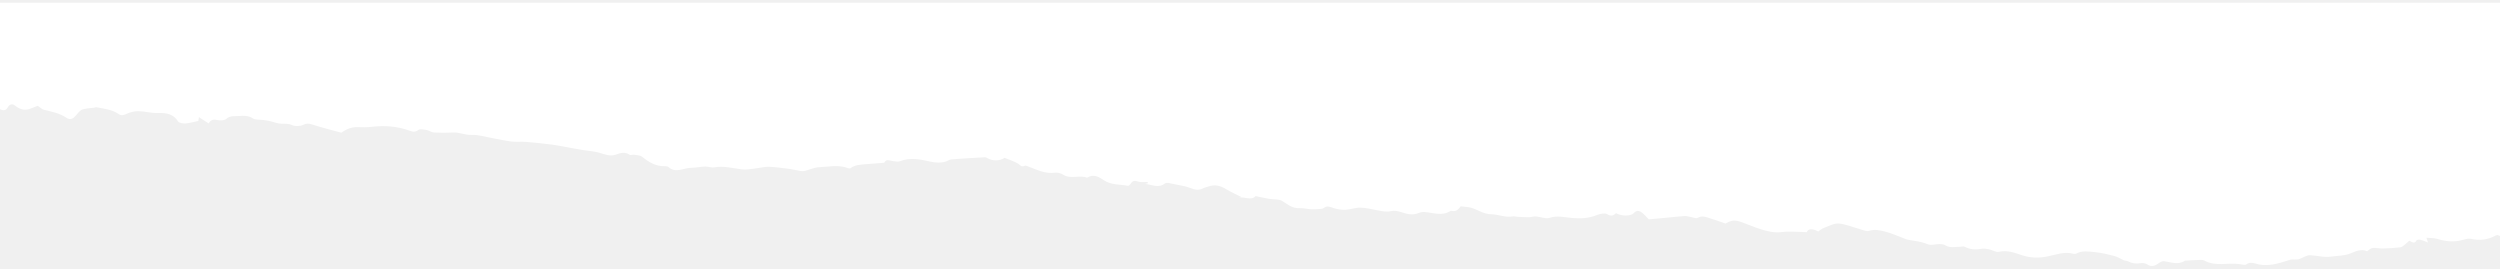
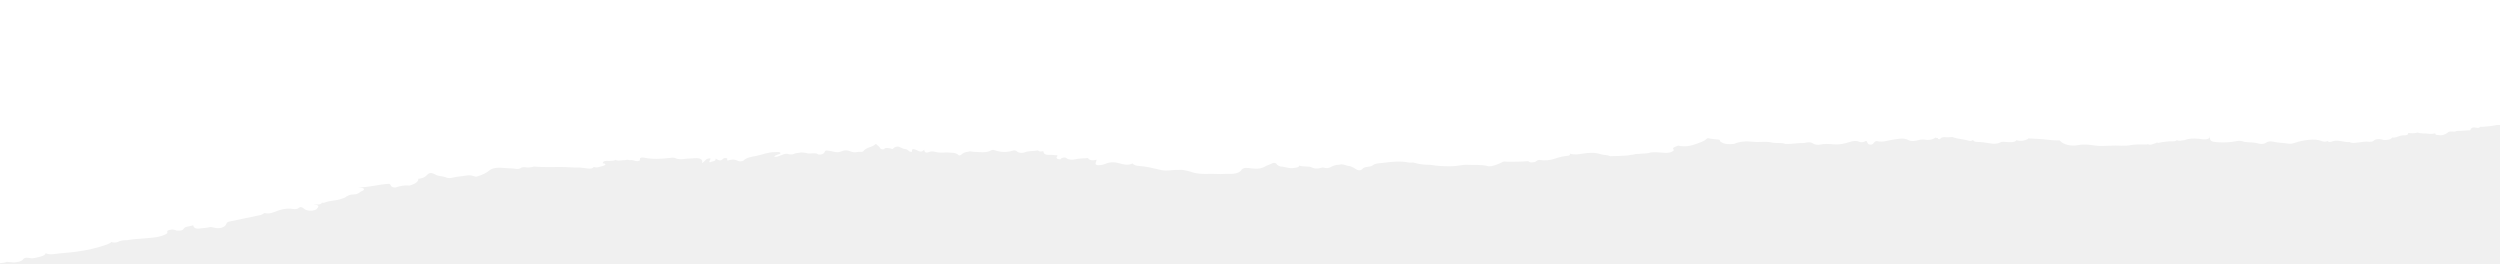
- <svg xmlns="http://www.w3.org/2000/svg" fill="none" viewBox="0 0 800 86">
-   <path fill="#fff" d="M799.436 75.252c-.2-.09-.64 0-.87.13-2.41 1.34-4.98 1.67-7.83 1.06-.73-.15-1.66.03-2.4.26-2.92.9-5.7.59-8.53-.28-.97-.3-2.11-.23-3.36-.35.22.66.36 1.06.52 1.53-.85-.32-1.58-.67-2.38-.87-.39-.1-1.21-.02-1.29.16-.65 1.29-1.44.56-2.32.12-.47.42-.93.87-1.44 1.27-.43.33-.91.8-1.43.86-1.85.21-3.72.33-5.59.38-1.09.03-2.21-.28-3.28-.17-.61.06-1.14.65-1.78 1.04-1.74-.83-3.59-.02-5.27.68-1.99.83-4.07.73-6.12 1.03-2.48.36-4.55-.33-6.81-.43-1.16-.05-2.37.86-3.6 1.26-.49.16-1.09.08-1.64.11-.3.01-.63-.06-.9.01-1.51.43-2.99.96-4.53 1.32-1.87.43-3.68.64-5.76.24-1.01-.19-2.69-1.07-4.09.03-.34.26-1.43-.04-2.17-.14-3.69-.51-7.66.86-11.15-1.12-.55-.31-1.52-.2-2.3-.18-1.21.02-2.41.13-3.61.2-.12 0-.29-.02-.36.03-2.15 1.44-4.36.47-6.58.16-.46-.07-1.12.17-1.5.44-1.26.88-2.39 1.69-4.1.49-.46-.32-1.43-.41-2.08-.3-1.44.25-2.64.06-3.86-.58-.49-.25-1.25-.17-1.67-.49-.92-.42-1.79-.98-2.79-1.24-2-.51-4.04-1.04-6.11-1.22-1.96-.17-4.08-.61-5.97.42-.23.12-.63.19-.88.12-3.09-.87-5.8.34-8.68.88-2.52.48-5.15.43-7.66-.37-2.45-.78-4.79-1.81-7.68-1.15-.85.2-2.02-.59-3.08-.81-.81-.17-1.73-.31-2.51-.16-1.96.38-3.68.17-5.37-.69-.31-.16-.88.03-1.33.03-1.64 0-3.24.5-4.9-.52-.82-.5-2.51-.36-3.71-.15-1.1.19-1.71-.09-2.64-.44-1.51-.57-3.27-.71-4.93-1.04-.4-.08-.83-.13-1.2-.27-2.35-.86-4.62-1.97-7.07-2.54-1.41-.33-3.03-.7-4.76-.12-.85.28-2.23-.4-3.35-.7-2.13-.57-4.2-1.5-6.37-1.65-1.51-.1-3.16.82-4.69 1.38-.7.26-1.25.77-1.86 1.16-1.93-1.07-3.27-.85-3.66.22-2.75-.04-5.43-.36-7.98-.03-2.55.33-4.69-.29-6.87-.95-1.96-.6-3.8-1.45-5.73-2.13-2.49-.88-3.31-.8-5.41.35-2.03-.69-3.96-1.4-5.95-2-.97-.29-1.91-.42-2.98.19-.49.28-1.67-.22-2.54-.36-.55-.09-1.1-.27-1.64-.23-2.08.15-4.15.38-6.23.58-1.66.16-3.31.31-4.97.46-.24.02-.49.03-.24.01-.9-.89-1.5-1.63-2.29-2.22-.86-.63-1.7-.69-2.55.25-.92 1.03-4.01.98-5.63 0-.81.72-1.55 1.15-2.88.3-.6-.38-2.23-.13-3.12.25-2.59 1.08-5.13 1.24-8.06 1-2.33-.19-4.77-.9-7.32-.03-1.12.38-2.81-.36-4.25-.47-.74-.05-1.5.24-2.26.25-1.24.01-2.48-.08-3.72-.14-.46-.02-.94-.21-1.36-.13-2.44.46-4.63-.63-6.9-.67-2.69-.05-4.37-1.52-6.6-2.11-.95-.25-2-.28-3.26-.44-.57.65-1.16 1.88-3.06 1.43-.05-.01-.14 0-.18.03-2.64 1.76-5.47.6-8.25.37-.59-.05-1.29.03-1.79.25-2.15.97-4.08.31-6.09-.32-.86-.27-1.97-.44-2.81-.24-1.63.39-3.06.01-4.57-.27-1.78-.33-3.57-.8-5.37-.83-1.58-.03-3.17.62-4.77.69-1.27.05-2.65-.16-3.82-.57-1.15-.41-2.05-.84-3.14.02-.29.23-.86.27-1.31.3-.89.07-1.8.14-2.69.09-1.23-.07-2.45-.41-3.66-.36-2.55.11-3.9-1.29-5.66-2.34-1-.6-2.71-.42-4.09-.64-1.24-.21-2.47-.49-3.7-.74-.23-.05-.62-.19-.67-.14-1.44 1.62-3.58 0-5.42.55.32-.1.64-.2.86-.26-1.71-.87-3.35-1.58-4.81-2.48-1.79-1.1-3.6-1.66-5.79-.86-.56.2-1.19.31-1.69.58-2.2 1.16-3.9-.31-5.8-.67-1.77-.34-3.52-.75-5.29-1.08-.33-.06-.85 0-1.06.16-2.05 1.65-4.22.36-6.37.16.29-.07.59-.13.94-.21-.07-.18-.12-.41-.18-.41-1.02-.04-2.17.17-3.02-.14-1.4-.51-1.9-.02-2.43.82-.15.24-.57.59-.77.55-2.56-.49-5.36-.25-7.61-1.72-1.59-1.04-3.26-2.24-5.5-.88-2.39-.95-5.23.56-7.57-.93-.68-.43-1.78-.79-2.57-.68-3.38.47-5.97-1-8.76-2.01-.32-.11-.79-.31-1-.21-1.19.56-1.46-.25-2.18-.68-1.28-.77-2.85-1.24-4.31-1.84-1.52 1.04-3.8 1.08-5.48.1-.24-.14-.55-.3-.81-.29-3.57.2-7.14.4-10.71.68-.62.05-1.18.5-1.8.69-1.66.51-3.31.39-5.01.01-3.21-.71-6.42-1.41-9.71-.09-.57.23-1.45.02-2.18-.06-1-.1-2.14-.85-2.78.47-.05.09-.44.09-.67.11-1.72.13-3.43.25-5.15.4-1.78.15-3.61.2-5.02 1.31-.12.09-.5.06-.7-.01-3.07-1.21-6.27-.46-9.39-.32-1.5.07-2.95.79-4.44 1.16-.47.12-1.03.11-1.52.04-1.08-.17-2.12-.48-3.21-.62-2.2-.29-4.41-.61-6.63-.72-1.28-.06-2.59.27-3.88.44-1.03.13-2.05.31-3.09.4a9 9 0 0 1-2.01-.03c-2.89-.37-5.71-1.16-8.74-.63-.89.16-1.93-.29-2.89-.26-1.47.05-2.93.39-4.4.4-2.44 0-4.98 1.87-7.32-.24-.21-.19-.67-.28-1-.27-3.27.12-5.4-1.44-7.55-3.08-.55-.42-1.62-.45-2.47-.58-.44-.07-1.12.21-1.36.04-1.51-1.07-2.91-.65-4.49-.08-1.97.7-3.73-.2-5.57-.69-1.52-.4-3.16-.49-4.75-.74-1.05-.17-2.1-.37-3.14-.55-2.31-.41-4.59-.9-6.92-1.22-2.79-.38-5.61-.65-8.43-.88-1.54-.12-3.13.07-4.65-.12-2.08-.26-4.12-.76-6.19-1.12-2.15-.38-4.34-1.09-6.47-.99-2.13.1-3.85-.88-5.89-.77-2.05.11-4.13.11-6.18 0-.79-.04-1.51-.66-2.32-.8-.87-.16-2.18-.39-2.63-.04-1.08.83-1.79.63-2.99.2-3.77-1.34-7.74-1.67-11.85-1.19-1.5.18-3.04.18-4.56.11-2.4-.11-4.06.96-5.3 1.78-1.71-.46-3.15-.83-4.57-1.23-1.61-.45-3.22-.91-4.8-1.41-1-.32-1.75-.44-2.85.14-.84.44-2.55.51-3.41.11-1.18-.55-2.14-.47-3.36-.47-1.31 0-2.61-.57-3.93-.87-.63-.14-1.28-.23-1.93-.32-1.15-.16-2.62 0-3.39-.5-1.38-.91-2.81-.92-4.32-.8-1.47.12-3.04-.2-4.29.97-.48.45-1.94.55-2.79.34-1.49-.36-2.25.07-2.79 1.08-1.09-.71-2.08-1.35-3.13-2.03-.08.6-.16 1.11-.17 1.23-1.59.32-2.89.72-4.22.81-.76.05-2.02-.22-2.28-.65-1.36-2.23-3.49-2.83-6.46-2.7-2.05.09-4.13-.56-6.21-.59-1.26-.02-2.67.33-3.77.85-1 .47-1.74.65-2.61.04-2.03-1.43-4.62-1.66-7.09-2.15-.24-.05-.53.14-.81.17-.69.08-1.4.1-2.08.22-.71.13-1.57.21-2.05.57-.84.64-1.39 1.51-2.14 2.23-.79.75-1.63.79-2.63.11-2.02-1.37-4.54-1.88-7.02-2.47-.73-.17-1.28-.81-2.01-1.29-.87.33-1.83.71-2.79 1.08-1.77.49-3.22-.11-4.55-1.18-.9-.72-1.76-.27-2.2.5-.68 1.21-1.53 1.22-2.56.67V.872h800v74.63c-.21-.06-.41-.12-.63-.21l.07-.04Z" />
+ <svg xmlns="http://www.w3.org/2000/svg" id="b" viewBox="0 0 800 84.21">
+   <defs>
+     <style>.d{fill:#fff;stroke-width:0px;}</style>
+   </defs>
+   <g id="c">
+     <path class="d" d="m799.999,39.746h0-0l.001-39.746H0l-0,40h0l-0,44.21c.756-.043,1.48-.151,2.133-.401.026-.015.047-.028.072-.043.637.168,1.425.055,2.068.216.643.012,1.208-.172,1.818-.245.486-.143.937-.308,1.173-.614.603-.979,1.832-.592,2.941-.464,1.02-.085,1.974-.314,2.872-.58.766-.226,1.515-.52,1.484-1.065.842.385,1.743.428,2.847.274,2.224-.31,4.514-.407,6.763-.705,3.763-.498,7.268-1.277,10.484-2.523.439-.17.809-.358.937-.661.594.312,1.294.247,2.027.074.828-.472,1.836-.647,2.972-.603.27-.015.526-.058.773-.12,1.22-.228,2.498-.251,3.74-.375,2.814-.281,5.857-.235,8.133-1.534.185-.141.37-.328.316-.474-.238-.652.468-.778,1.286-.865.037-.035.078-.065.117-.099.51.106,1.099.103,1.493.372.985.049,1.991.124,2.354-.631.493-.76,1.987-.637,2.89-1.035.05.013.1.023.15.04.182.828.823,1.184,2.333.93.856-.144,1.806-.091,2.642-.338.476-.14.94-.088,1.396.044,1.929.557,3.812.068,4.241-1.205.181-.537.588-.598,1.334-.767,2.979-.676,6.036-1.219,9.02-1.884.851-.076,1.286-.497,1.888-.779.097.045.21.079.338.103.945.146,1.706-.019,2.53-.34,1.889-.736,3.854-1.437,6.304-1.032.65.106,1.242.035,1.629-.282.676-.553,1.167-.324,1.645.09.682.591,1.608.838,2.812.712.423-.079.818-.189,1.183-.336,1.139-1.133,1.034-1.391-.774-1.659,1.068-.03,2.294.272,2.676-.57.26.076.546.104.745.019,1.704-.732,3.969-.593,5.683-1.292.299-.116.604-.226.914-.331.729-.578,1.547-1.036,2.911-1.024.998.008,1.569-.43,2.097-.864.502-.261,1.289-.417,1.034-.959-.476-.358-1.144-.353-1.859-.435,3.531.087,6.589-1.013,10.043-1.127.298.105.321.44.551.725.318.306.768.475,1.392.459,1.408-.493,2.894-.798,4.57-.627.988-.334,1.97-.675,2.447-1.328.196-.269.406-.545.251-.818,1.164-.125,2.093-.445,2.725-1.142.833-.917,1.563-.937,2.875-.178.841.485,2.062.41,2.998.745.768.399,1.594.41,2.512.177,1.38-.351,2.904-.402,4.324-.672,1.124-.214,2.043.082,2.972.38.271-.01.51-.066.725-.162,1.457-.46,2.652-1.01,3.667-1.862,1.055-.885,3.062-.974,4.921-.751,1.213.129,2.467.067,3.663.282.454.075.864.021,1.234-.146.381-.41,1.069-.465,1.691-.372.992.149,1.848 0,2.713-.224,2.897.233,5.796.141,8.705.128,2.009-.009,4.04.25,6.083.172.743.146,1.532.149,2.286.283.963.17,1.744.065,2.108-.486.551.276,1.235.19,1.893-.037.602-.207,1.393-.249,1.791-.65.153-.401-.432-.384-.802-.489.009-.712.894-.812,1.748-.742.693.057,1.283-.063,1.917-.121.119-.046.167-.11.145-.186.214-.118.261.112.436.076.967.33,1.927-.061,2.886-.001.519-.19,1.039-.121,1.561.003,1.056-.261,1.927.669,3.018.162.389-.256-.04-.611.312-.872.434-.209.854-.173,1.36-.068,2.596.54,5.215.371,7.851.081.723-.08,1.561-.268,2.219.159,1.534.52,3.066-.04,4.6-.008.415.008.834-.059,1.252-.086,1.758-.112,2.759.262,2.458,1.547,1.085-.501.985-1.575,2.677-1.49.185.467-.69.814-.191,1.307.509-.459,2.073-.204,1.835-1.281.766.497,1.42.966,2.222.286.274-.233.483-.521,1.118-.421.794.123.088.586.534.813,1.067-.333,2.075-.526,3.177.046.569.296,1.569.267,1.973-.137.911-.912,2.471-1.107,3.936-1.396,2.044-.404,3.822-1.256,6.142-1.219.611.01,1.364-.152,1.618.229.274.411-.649.414-1.003.621-.321.188-.915.238-.893.673,1.644.042,2.498-1.039,4.089-.991.796.23,1.53.359,2.356-.041.547-.266,1.386-.204,2.042-.388.64-.013,1.252.055,1.834.213l-.002 0c.682.264,1.415.042,2.12.059.627.016,1.215-.026,1.543.373v-0c1.223.166,1.91-.296,2.107-.849.186-.521.547-.418,1.11-.359.662.068,1.284.205,1.899.348.854.198,1.632.21,2.38-.146.935-.445,1.968-.376,2.825.005.853.379,1.647.365,2.543.172.49-.058,1.021.086,1.488-.096.477-.645,1.217-1.12,2.311-1.454.755-.23,1.394-.574,1.812-1.024.542.519,1.253.981,1.541,1.588.378.189.785.247,1.236.092.001-.072.001-.142.003-.213.609-.308,1.219-.083,1.829-.002.244.071.487.143.731.214.4-.352.721-.741,1.578-.8.812-.055,1.155.639,2.593.824.996.128.923.971,2.059.839-.052-.696-.039-1.201,1.48-.535.534.234,1.52.99,2.407-.123.104.742.464,1.217,1.67.7.584-.25,1.193-.17,1.729-.034,1.213.308,2.443.317,3.708.206,1.413.116,2.987-.091,3.932.867.257.261.774-.07.983-.266.487-.457,1.136-.74,2.045-.814.517-.267,1.052-.024,1.572-.009,2.057.059,4.213.55,5.98-.541.124-.076.526-.094.688-.035,1.938.709,3.9.893,6.006.232.457-.144,1.021-.156,1.395.238.554.584,1.913.538,2.372.336,1.357-.598,2.931-.381,4.337-.655.234.222.502.395,1.018.33.258-.033.727-.177.749.048.148,1.514,2.254.861,3.517,1.127.44.093,1.362-.171.751.544-.238.278.087.951,1.291.75.002-.069.005-.14.006-.21h0c.552-.183,1.114-.583,1.738-.138.846.601,1.868.624,2.947.369,1.315-.312,2.728-.225,4.072-.393.015.074.027.148.046.222.544.55,1.337.625,2.278.416.119-.037.214-.081.292-.129.033.267-.008.523-.151.8-.412.804.181,1.13,1.599.948.541-.07,1.022-.215,1.473-.406,1.417-.603,2.837-.615,4.427-.155,1.348.389,2.827.75,4.221.043.368.512,1.125.74,2.006.795,2.365.15,4.511.697,6.682,1.21,1.972.6,3.988-.01,5.984.062.706.025,1.416-.078,2.077.146,1.036.113,1.885.49,2.813.742,2.502.68,5.138.245,7.694.415,1.236.083,2.505-.083,3.793-.028,1.471.063,2.895-.218,3.69-1.09.497-1.177,2.379-.782,3.276-.67,1.881.234,3.262.098,4.58-.703.491-.298,1.217-.466,1.75-.759,1.008-.556,1.582-.291,1.975.346.259.226.625.377,1.02.508,1.526.064,2.861.796,4.512.447.665-.141,1.5-.171,1.439-.729.755.299,1.665.213,2.5.311.416.049.927-.016,1.24.144,1.112.57,2.262.63,3.521.204.446-.151.813.053,1.213.113.448.058.873.028,1.266-.116.907-.458,1.773-.965,3.109-.935,1.091-.377,1.853.16,2.739.346,1.081.071,1.721.538,2.408.95.416.25.767.535,1.459.487.354-.059.603-.194.78-.379.52-.925,2.353-.561,3.23-1.135.849-.795,2.462-.74,3.658-.896,2.607-.338,5.334-.636,8.028-.073.603.126,1.324-.16,1.921.132,1.598.482,3.326.582,5.078.61,2.085.406,4.176.442,6.394.449,1.987.006,3.772-.561,5.441-.46,2.133.128,4.41-.155,6.47.428.318.09.724.012,1.09-.005,1.144-.253,2.156-.638,3.106-1.083.312-.18.569-.415,1.094-.394.305-.003.604.018.898.067,2.118-.004,4.236.008,6.333-.163.144-.03.293-.071.435.021.153.138.333.252.587.321.422.09.812-.025,1.214-.057.159-.031.305-.079.439-.136.122-.06.225-.131.31-.209.204-.194.483-.329.878-.369,1.782.312,3.536.129,5.025-.405,1.424-.51,2.894-.806,4.49-.971.389-.244.431-.457.27-.651,1.312.481,2.829.24,4.143.023,2.03-.336,3.908-.414,5.746.183.956.311,2.146.178,2.991.632,1.955.01,3.897-.104,5.834-.248.469-.054.875-.238,1.378-.224.162-.012.316-.038.465-.077.415-.188.904-.168,1.389-.167,1.325-.176,2.76-.041,3.987-.489,1.317-.103,2.593-.037,3.917.1,1.309.137,2.748.054,3.479-.837-.437-.457-.386-.81.485-1.101.284-.095.59-.198.825-.343.028.005.055.01.083.016,2.138.473,4.022.095,5.832-.589,1.157-.437,2.419-.79,3.146-1.534.151-.155.424-.315.743-.235,1.021.255,2.107.301,3.178.412.484.05.369.418.559.634,1.144.886,2.694.946,4.373.75,1.874-.778,3.841-.95,6.148-.676,1.908.227,4.022-.22,5.897.23,1.46.351,3.07-.067,4.421.463,2.039.094,3.994-.373,6.027-.303,1.061-.276,2.025-.378,2.951.233.491.324,1.359.426,2.058.278,1.501-.318,2.969-.207,4.477-.078,1.772.151,3.353-.232,4.885-.707,1.039-.321,2.052-.609,3.227-.11.777.331,1.499.041,2.11-.263.351.03.325.196.391.321.178.338.226.76.945.844.781.091.998-.329,1.277-.635.239-.263.481-.591,1.051-.463,1.891.421,3.42-.277,5.099-.505,1.687-.229,3.315-.699,4.962.205.781.429,2.147.231,2.948-.009,1.068-.321,1.946-.252,2.943-.094,1.161.029,2.023-.255,2.656-.778.142.134.353.217.781.143.001.106.003.212.005.318.238.119.475.119.712-0.0.385-.585,1.088-.652,2.064-.542.599.067,1.257-.045,1.892-.09.002.007 0.0.012.002.019,1.583.664,3.599.67,5.283,1.2.474.149,1.029-.019,1.352-.319-.013.02-.028.037-.041.057.075.447.615.627,1.255.633,1.416.013,2.739.215,4.095.443,1.044.175,2.228.291,3.254-.274.602-.332,1.491-.179,2.287-.134,1.067.059,2.208.173,2.935-.486.017-.06.02-.118.005-.162.079.03.163.067.262.12,1.242.336,2.282.078,3.268-.354.109-.096.244-.19.341-.286,1.996.163,4.01.134,6.04.42,1.129.159,2.585.259,3.961.216.023.037.048.073.068.114,1.102,1.273,3.631,1.851,5.894,1.395,1.851-.374,3.757-.088,5.507.164,1.699.245,3.273.016,4.9.04,2.175-.203,4.422.264,6.566-.24,1.46-.2,2.946-.186,4.427-.158.325.006.607.002.832-.09.297.124.622.188.992.157.646-.227,1.373-.381,1.922-.702.152.083.342.117.559.116.492-.042.881-.269,1.4-.265.17-.012.336-.033.501-.058.807-.161,1.643-.18,2.481-.175.624.004,1.181-.05,1.458-.389.745.514,1.631.003,2.447.02,1.363-.608,2.913-.57,4.486-.445.72.058,1.409.249,2.156.189.728-.058,1.314-.251,1.353-.724.012-.136-.002-.266-.046-.385.094.192.115.417.136.642.094,1.019.613,1.234,2.314,1.374,2.155.177,4.227.056,6.254-.338.917-.179,1.659-.084,2.394.225,1.559.244,3.263.076,4.729.583.893.2,1.739.088,2.32-.314.805-.557,1.634-.461,2.618-.246,1.425.312,2.977.301,4.437.552.784.135,1.536-.046,2.25-.296,1.37-.48,2.893-.775,4.44-.924,1.367-.131,2.775-.109,4.042.395.536.213,1.334.354,1.79-.04.003.004.008.007.012.012.237.264.779.434,1.234.245,1.908-.792,3.671.081,5.501.123.112-.009.217-.032.317-.061.783.515,1.785.277,2.721.188,1.235-.117,2.431-.431,3.722-.231.173.01.346.002.516-.02.229-.038.493-.08.616-.191.954-.873,2.187-.743,3.504-.353,1.177.017,2.183-.127,2.62-.808.156.022.314.029.475.025,1.133-.012,1.803-.687,2.934-.706.567.016,1.127.019,1.544-.264.166-.145.207-.302.14-.47-.019-.016-.038-.027-.057-.042,1.01.103,2.02.197,2.998-.105.012-.014.024-.027.038-.041,1.201.468,2.648.188,3.922.444.677.049,1.292-.048,1.877-.21-.09.101-.145.205-.034.322.114.141.304.221.562.249l.146.012.143-.018c1.331.286,2.171-.173,2.979-.68.578-.885,2.218-.031,2.971-.628.361-.003.722-.005,1.082-.008,1.096-.067,2.191-.134,3.287-.201.127-.706.702-1.08,1.948-.808.716.156,1.022-.074,1.315-.315.202.013.404.024.607.032,1.57-.112,3.129-.258,4.604-.589h1.018l-.001-.254Z" />
+   </g>
</svg>
